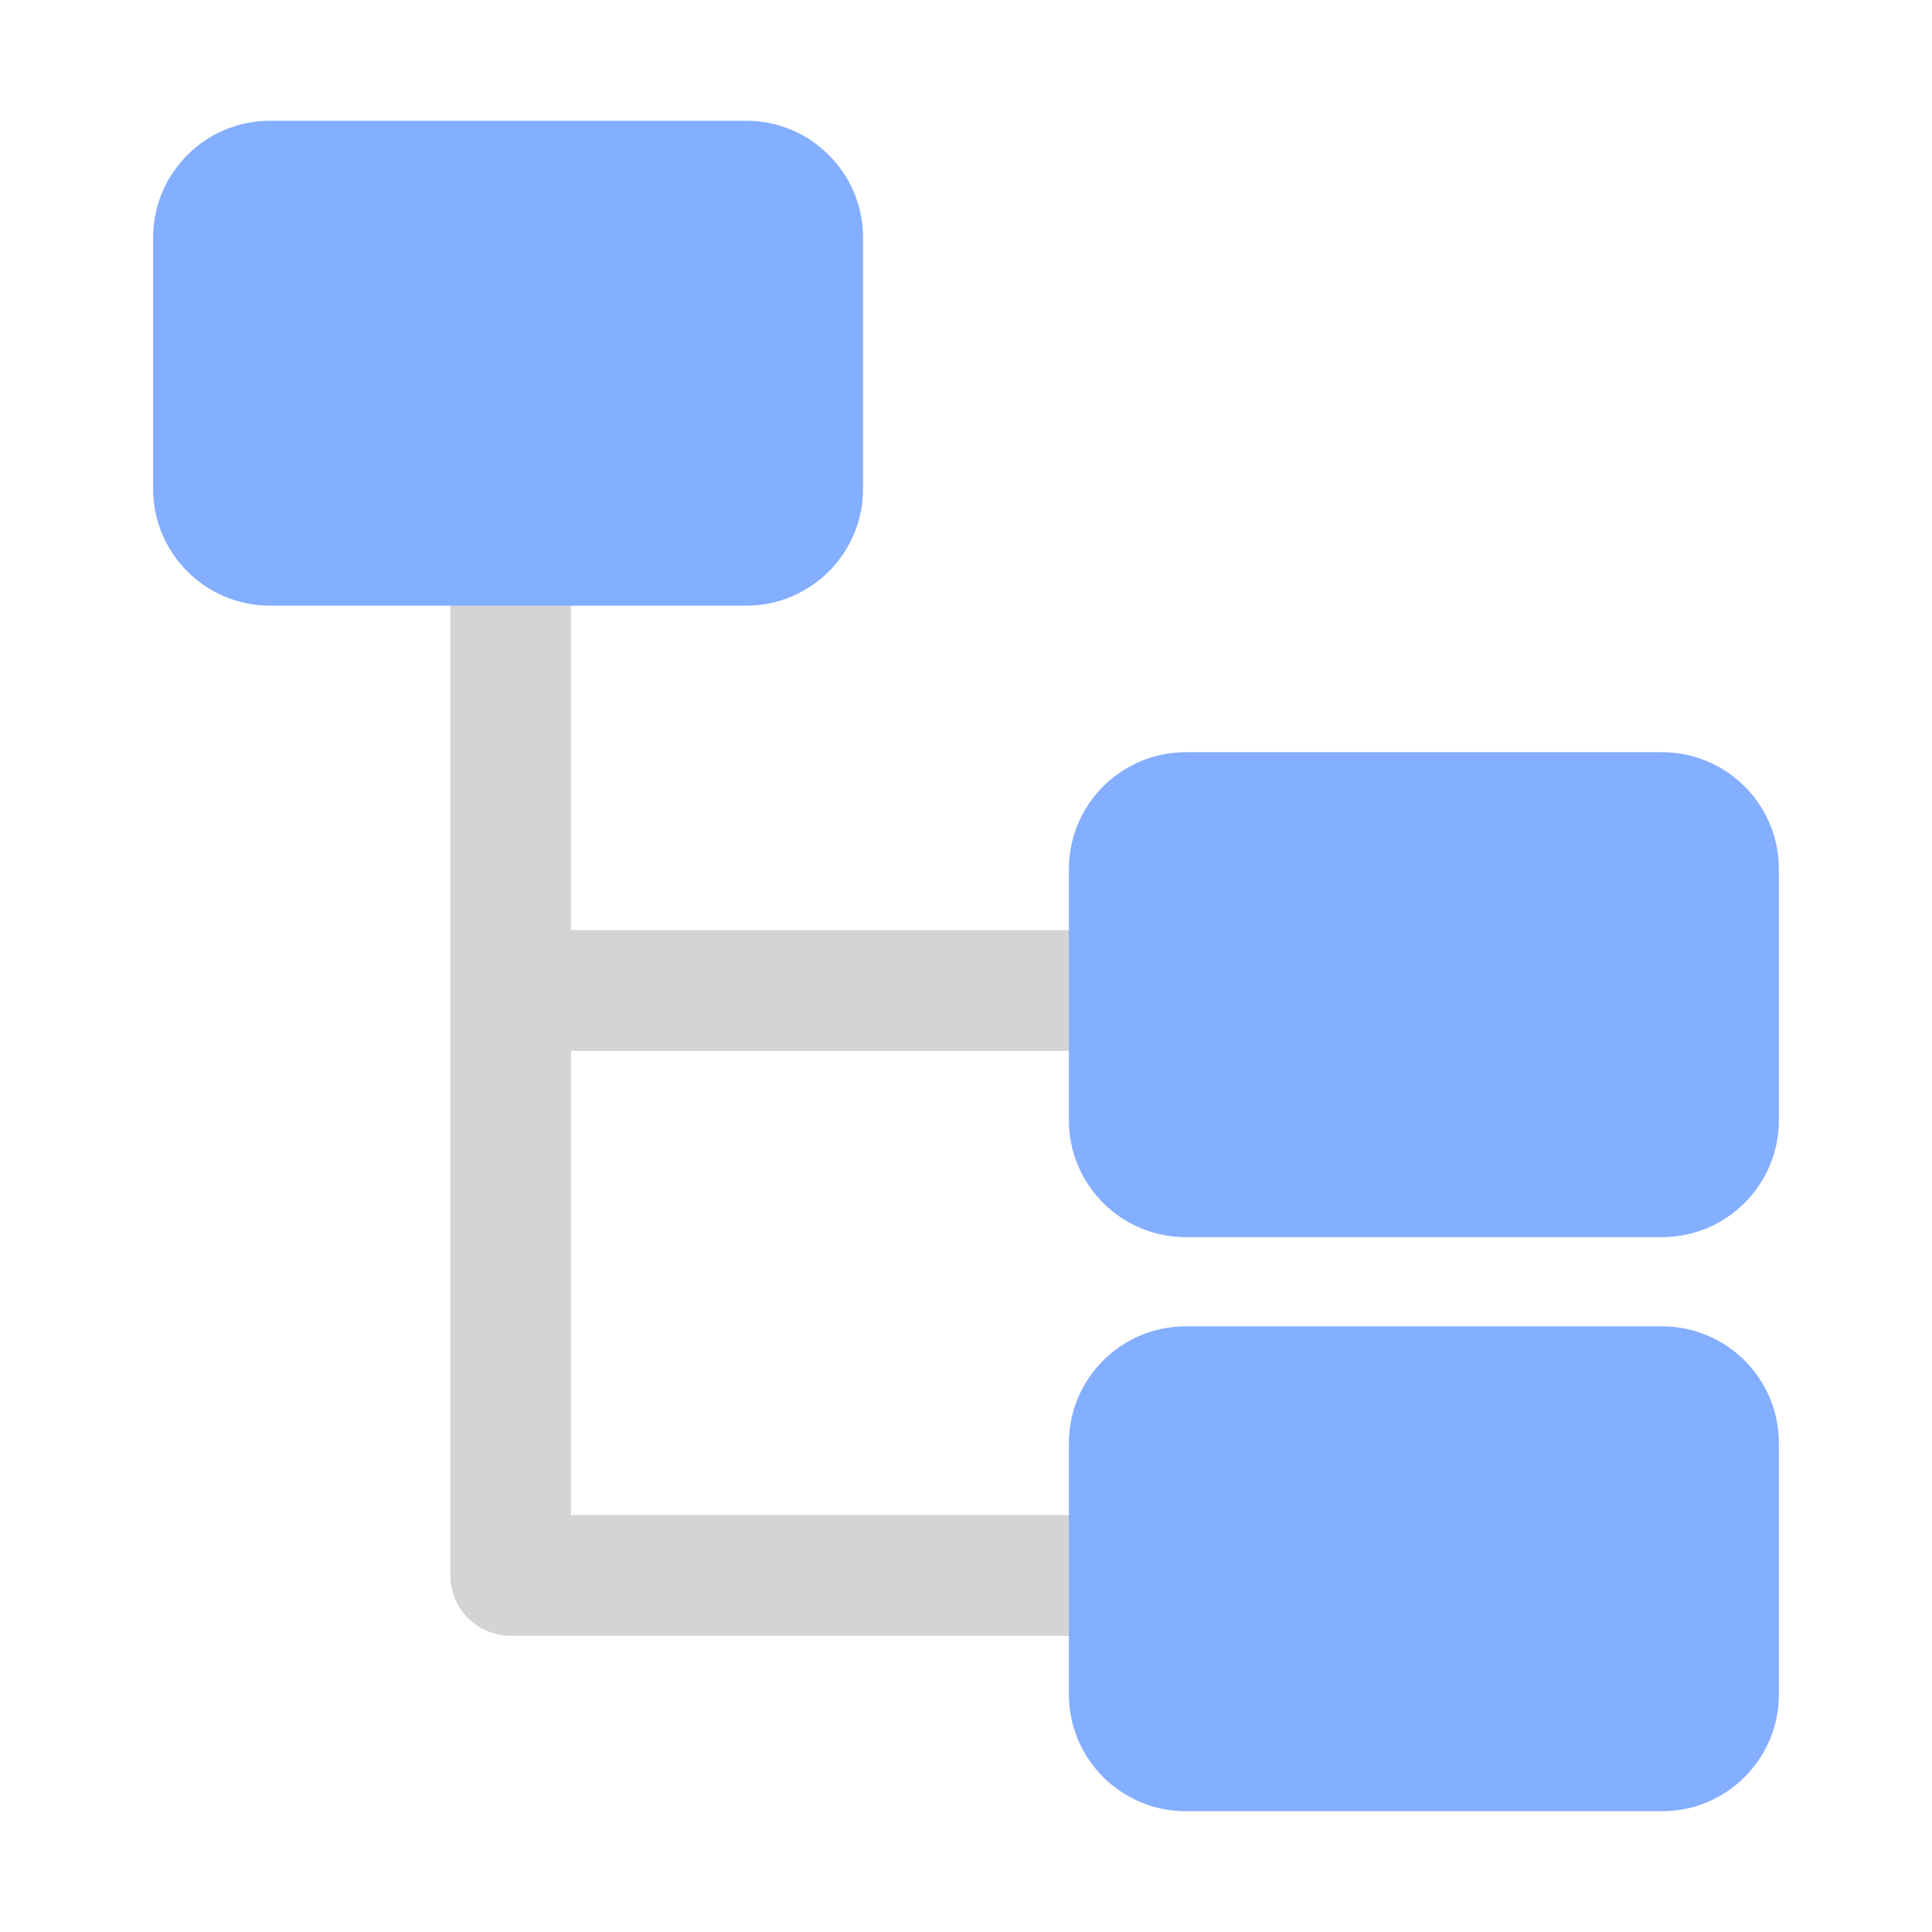
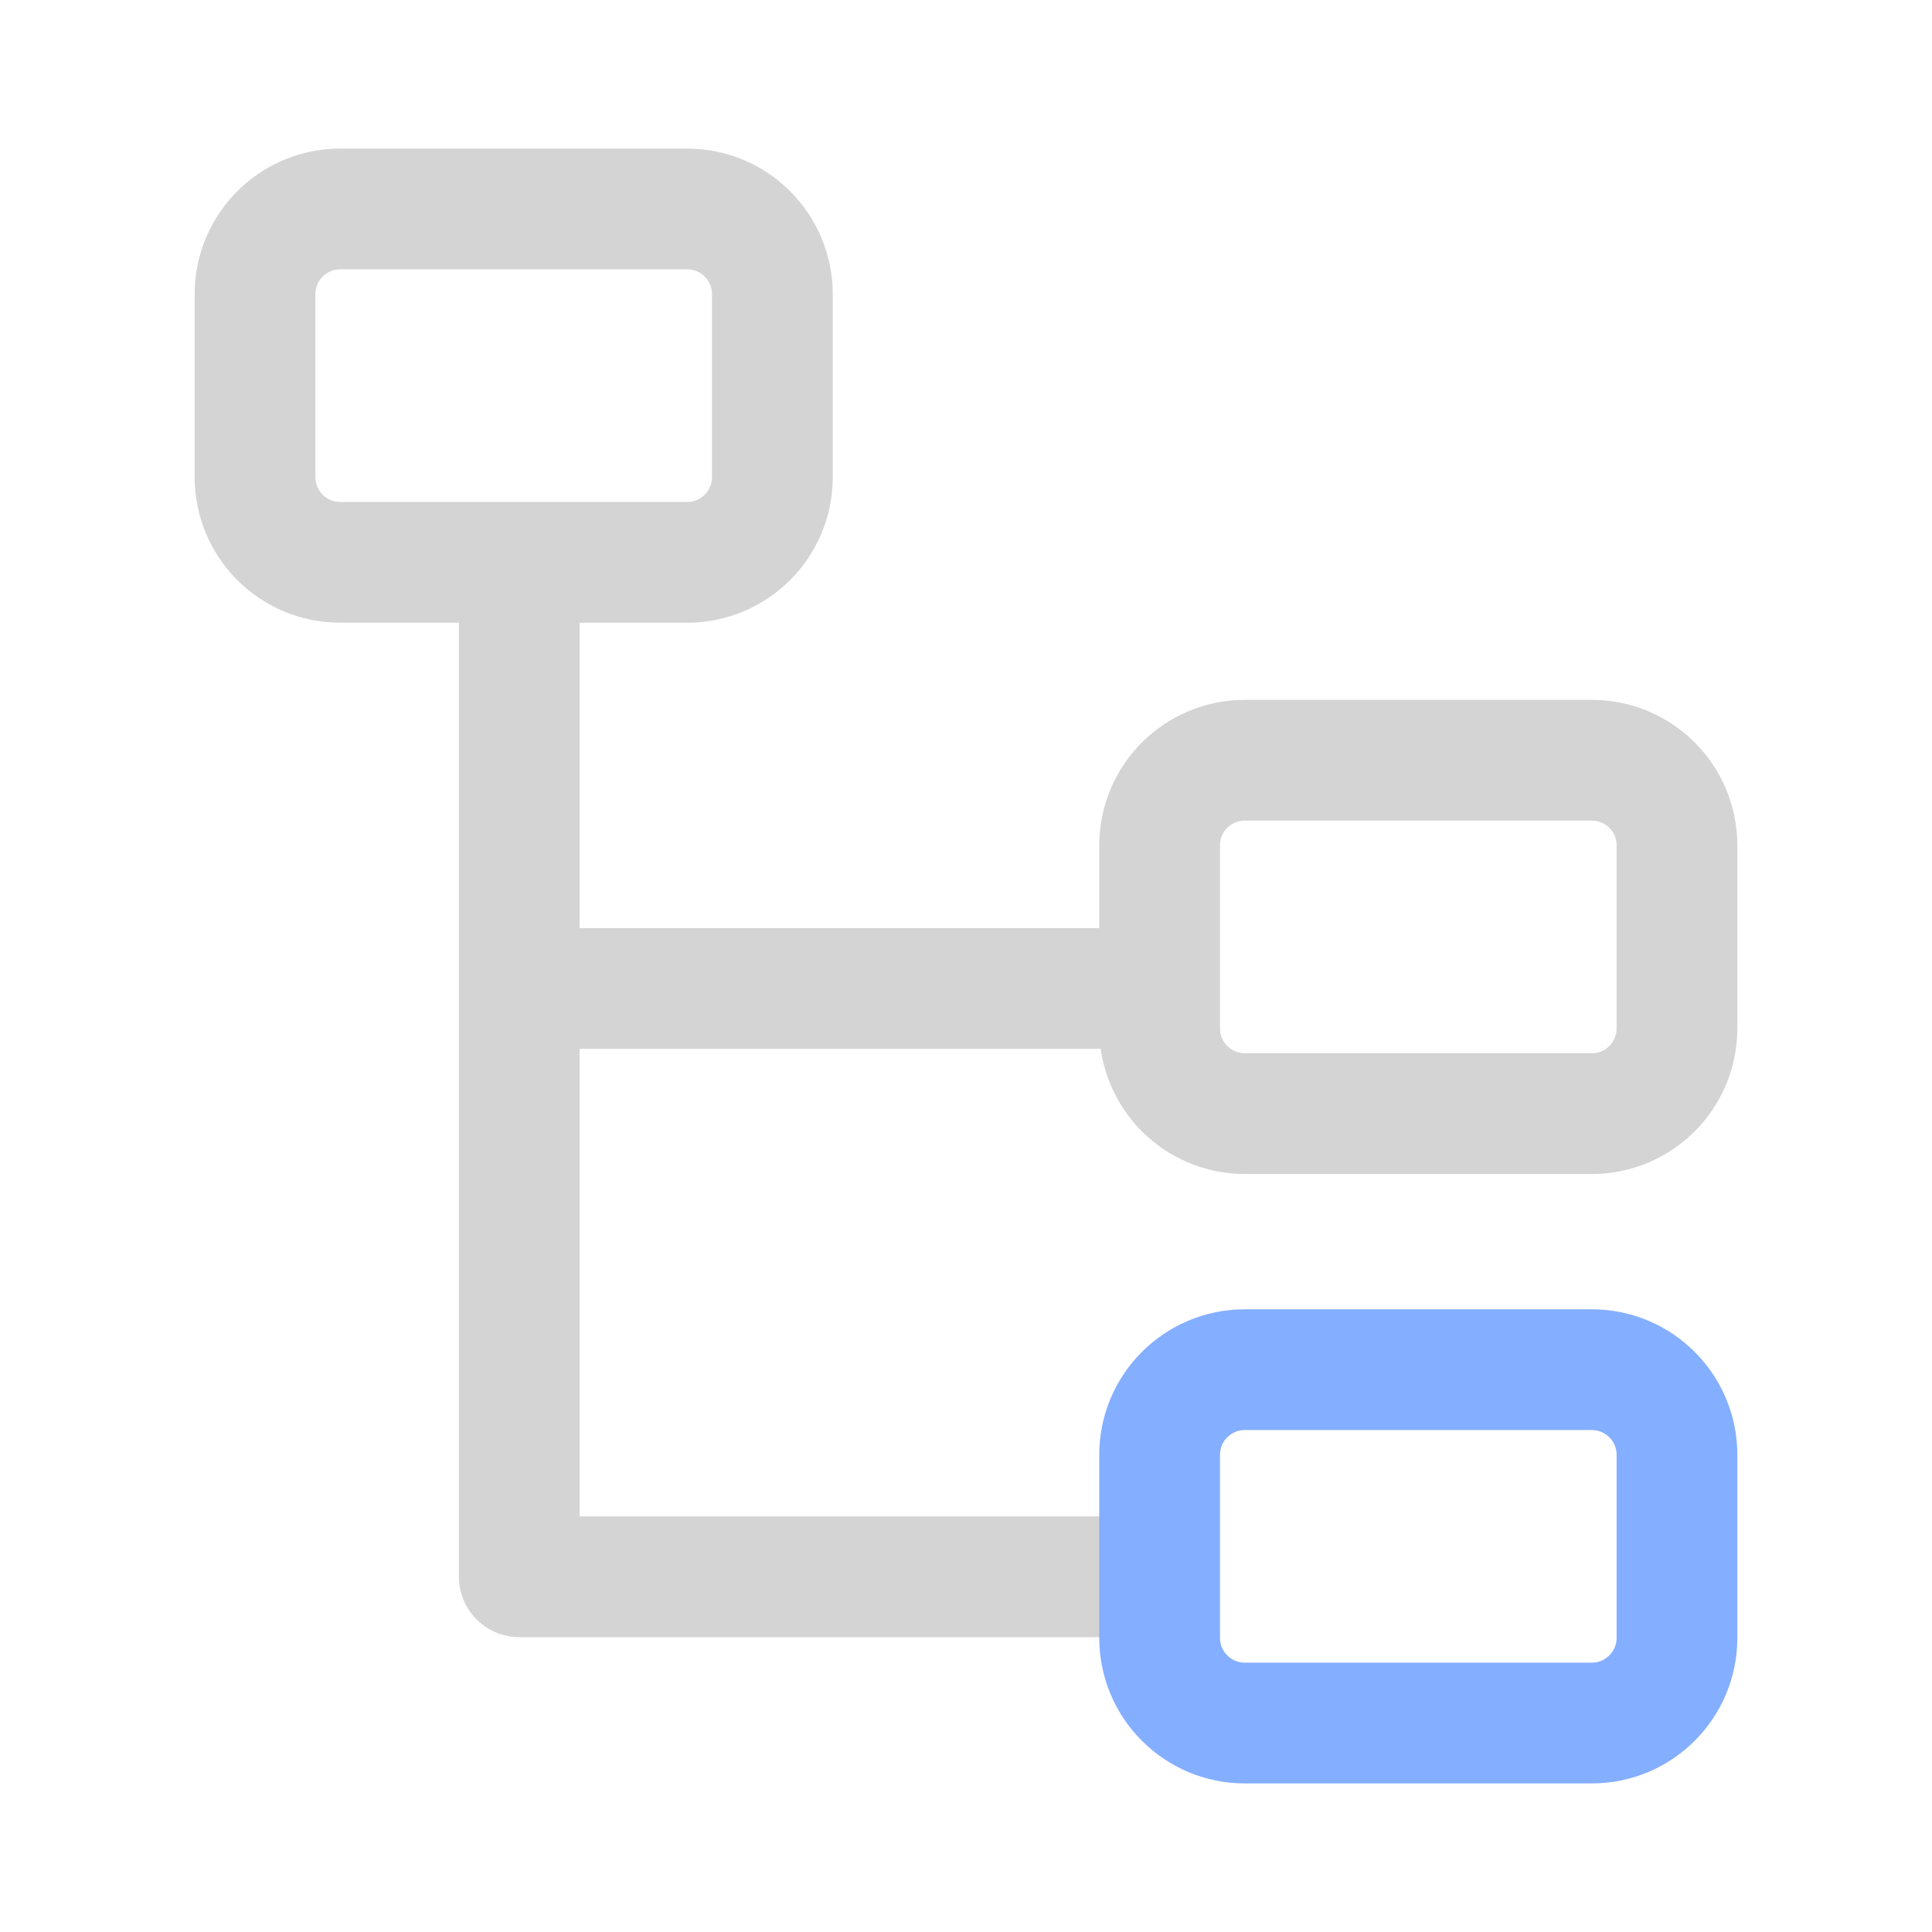
- <svg xmlns="http://www.w3.org/2000/svg" width="32" height="32" viewBox="-2.536 -2 32 32" fill="none">
+ <svg xmlns="http://www.w3.org/2000/svg" width="32" height="32" viewBox="-2.763 -2 32 32" fill="none">
  <g id="Content_STROKE">
-     <path id="Vector" d="M5.923 7.804V24.094H15.58" stroke="#D4D4D4" stroke-width="2" stroke-linecap="round" stroke-linejoin="round" />
-     <path id="Vector_2" d="M6.303 14.406H15.58" stroke="#D4D4D4" stroke-width="2" stroke-linecap="round" stroke-linejoin="round" />
-     <path id="Vector_3" d="M24.991 19.968H17.105C16.035 19.968 15.168 20.835 15.168 21.905V26.063C15.168 27.133 16.035 28 17.105 28H24.991C26.061 28 26.928 27.133 26.928 26.063V21.905C26.928 20.835 26.061 19.968 24.991 19.968Z" fill="#84AEFF" />
-     <path id="Vector_4" d="M24.991 10.459H17.105C16.035 10.459 15.168 11.326 15.168 12.396V16.554C15.168 17.624 16.035 18.491 17.105 18.491H24.991C26.061 18.491 26.928 17.624 26.928 16.554V12.396C26.928 11.326 26.061 10.459 24.991 10.459Z" fill="#84AEFF" />
-     <path id="Vector_5" d="M9.823 0H1.937C0.867 0 0 0.867 0 1.937V6.095C0 7.165 0.867 8.032 1.937 8.032H9.823C10.892 8.032 11.759 7.165 11.759 6.095V1.937C11.759 0.867 10.892 0 9.823 0Z" fill="#84AEFF" />
+     <path id="Vector" d="M5.838 7.733V24.116H15.549" stroke="#D4D4D4" stroke-width="2" stroke-linecap="round" stroke-linejoin="round" />
+     <path id="Vector_2" d="M6.219 14.372H15.549" stroke="#D4D4D4" stroke-width="2" stroke-linecap="round" stroke-linejoin="round" />
+     <path id="Vector_3" d="M23.602 20.686H17.855C17.076 20.686 16.444 21.318 16.444 22.097V25.128C16.444 25.907 17.076 26.539 17.855 26.539H23.602C24.381 26.539 25.013 25.907 25.013 25.128V22.097C25.013 21.318 24.381 20.686 23.602 20.686Z" stroke="#84AEFF" stroke-width="2" stroke-miterlimit="10" />
+     <path id="Vector_4" d="M23.602 10.592H17.855C17.076 10.592 16.444 11.223 16.444 12.003V15.033C16.444 15.813 17.076 16.445 17.855 16.445H23.602C24.381 16.445 25.013 15.813 25.013 15.033V12.003C25.013 11.223 24.381 10.592 23.602 10.592Z" stroke="#D4D4D4" stroke-width="2" stroke-linecap="round" stroke-linejoin="round" />
+     <path id="Vector_5" d="M8.619 1.461H2.872C2.093 1.461 1.461 2.093 1.461 2.872V5.903C1.461 6.682 2.093 7.314 2.872 7.314H8.619C9.398 7.314 10.03 6.682 10.03 5.903V2.872C10.03 2.093 9.398 1.461 8.619 1.461Z" stroke="#D4D4D4" stroke-width="2" stroke-linecap="round" stroke-linejoin="round" />
  </g>
</svg>
